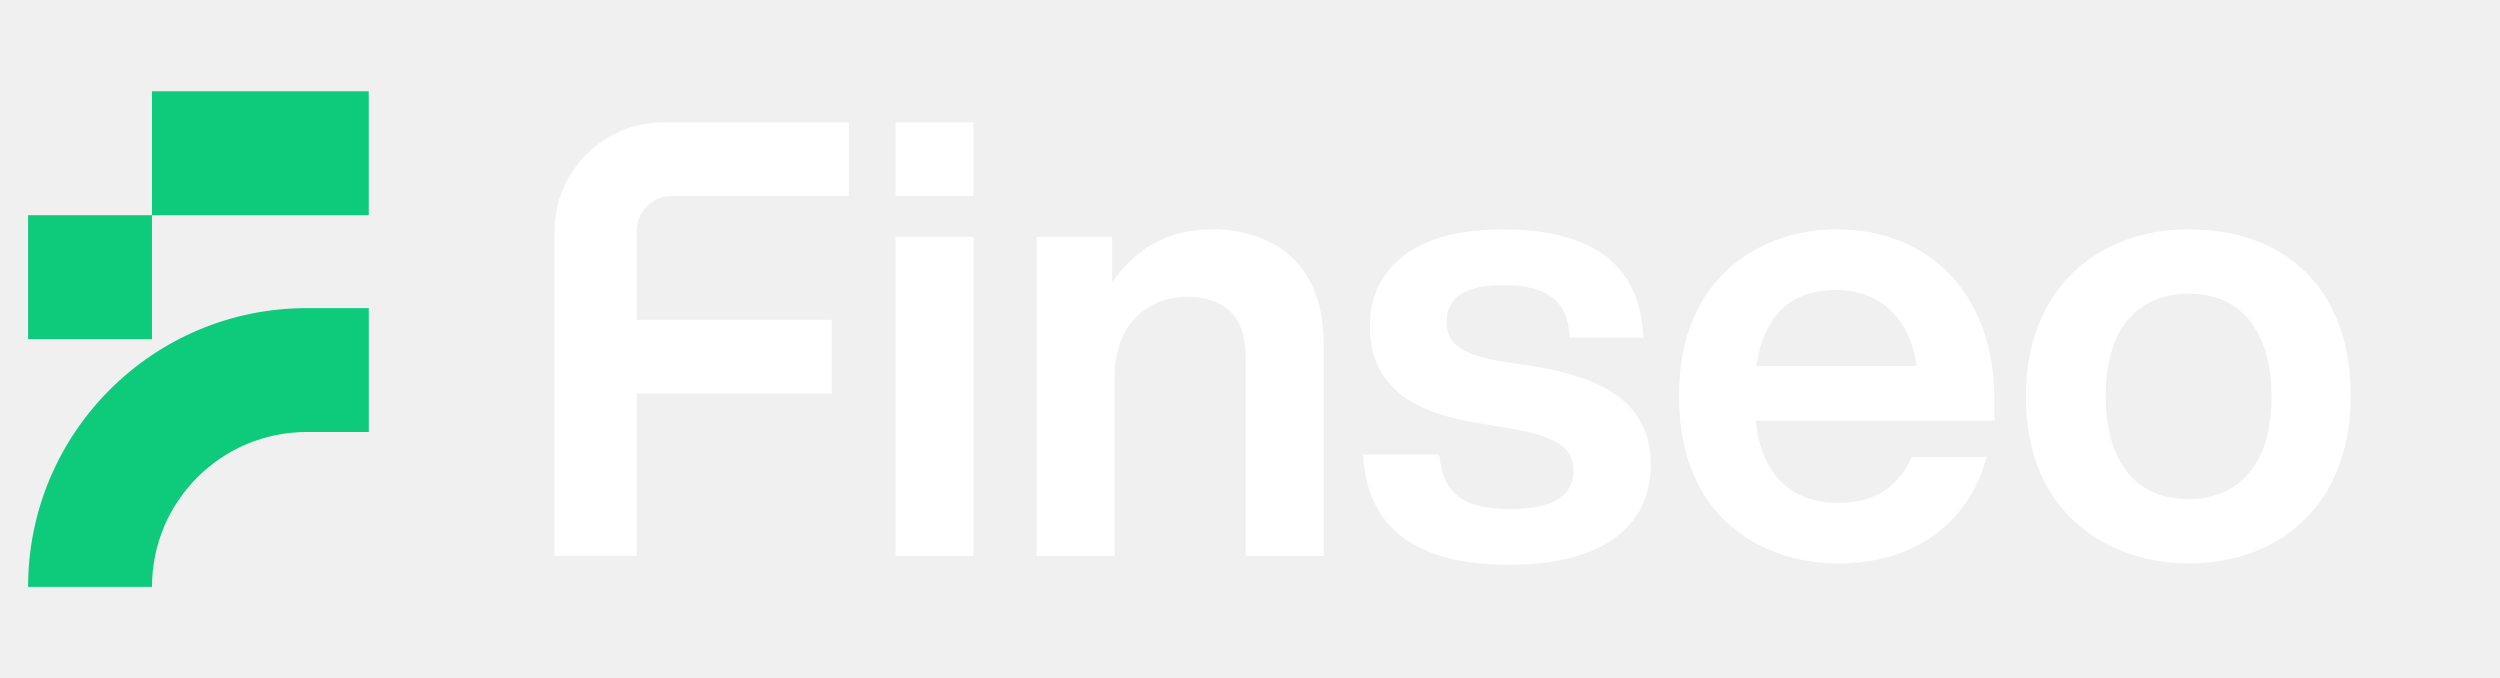
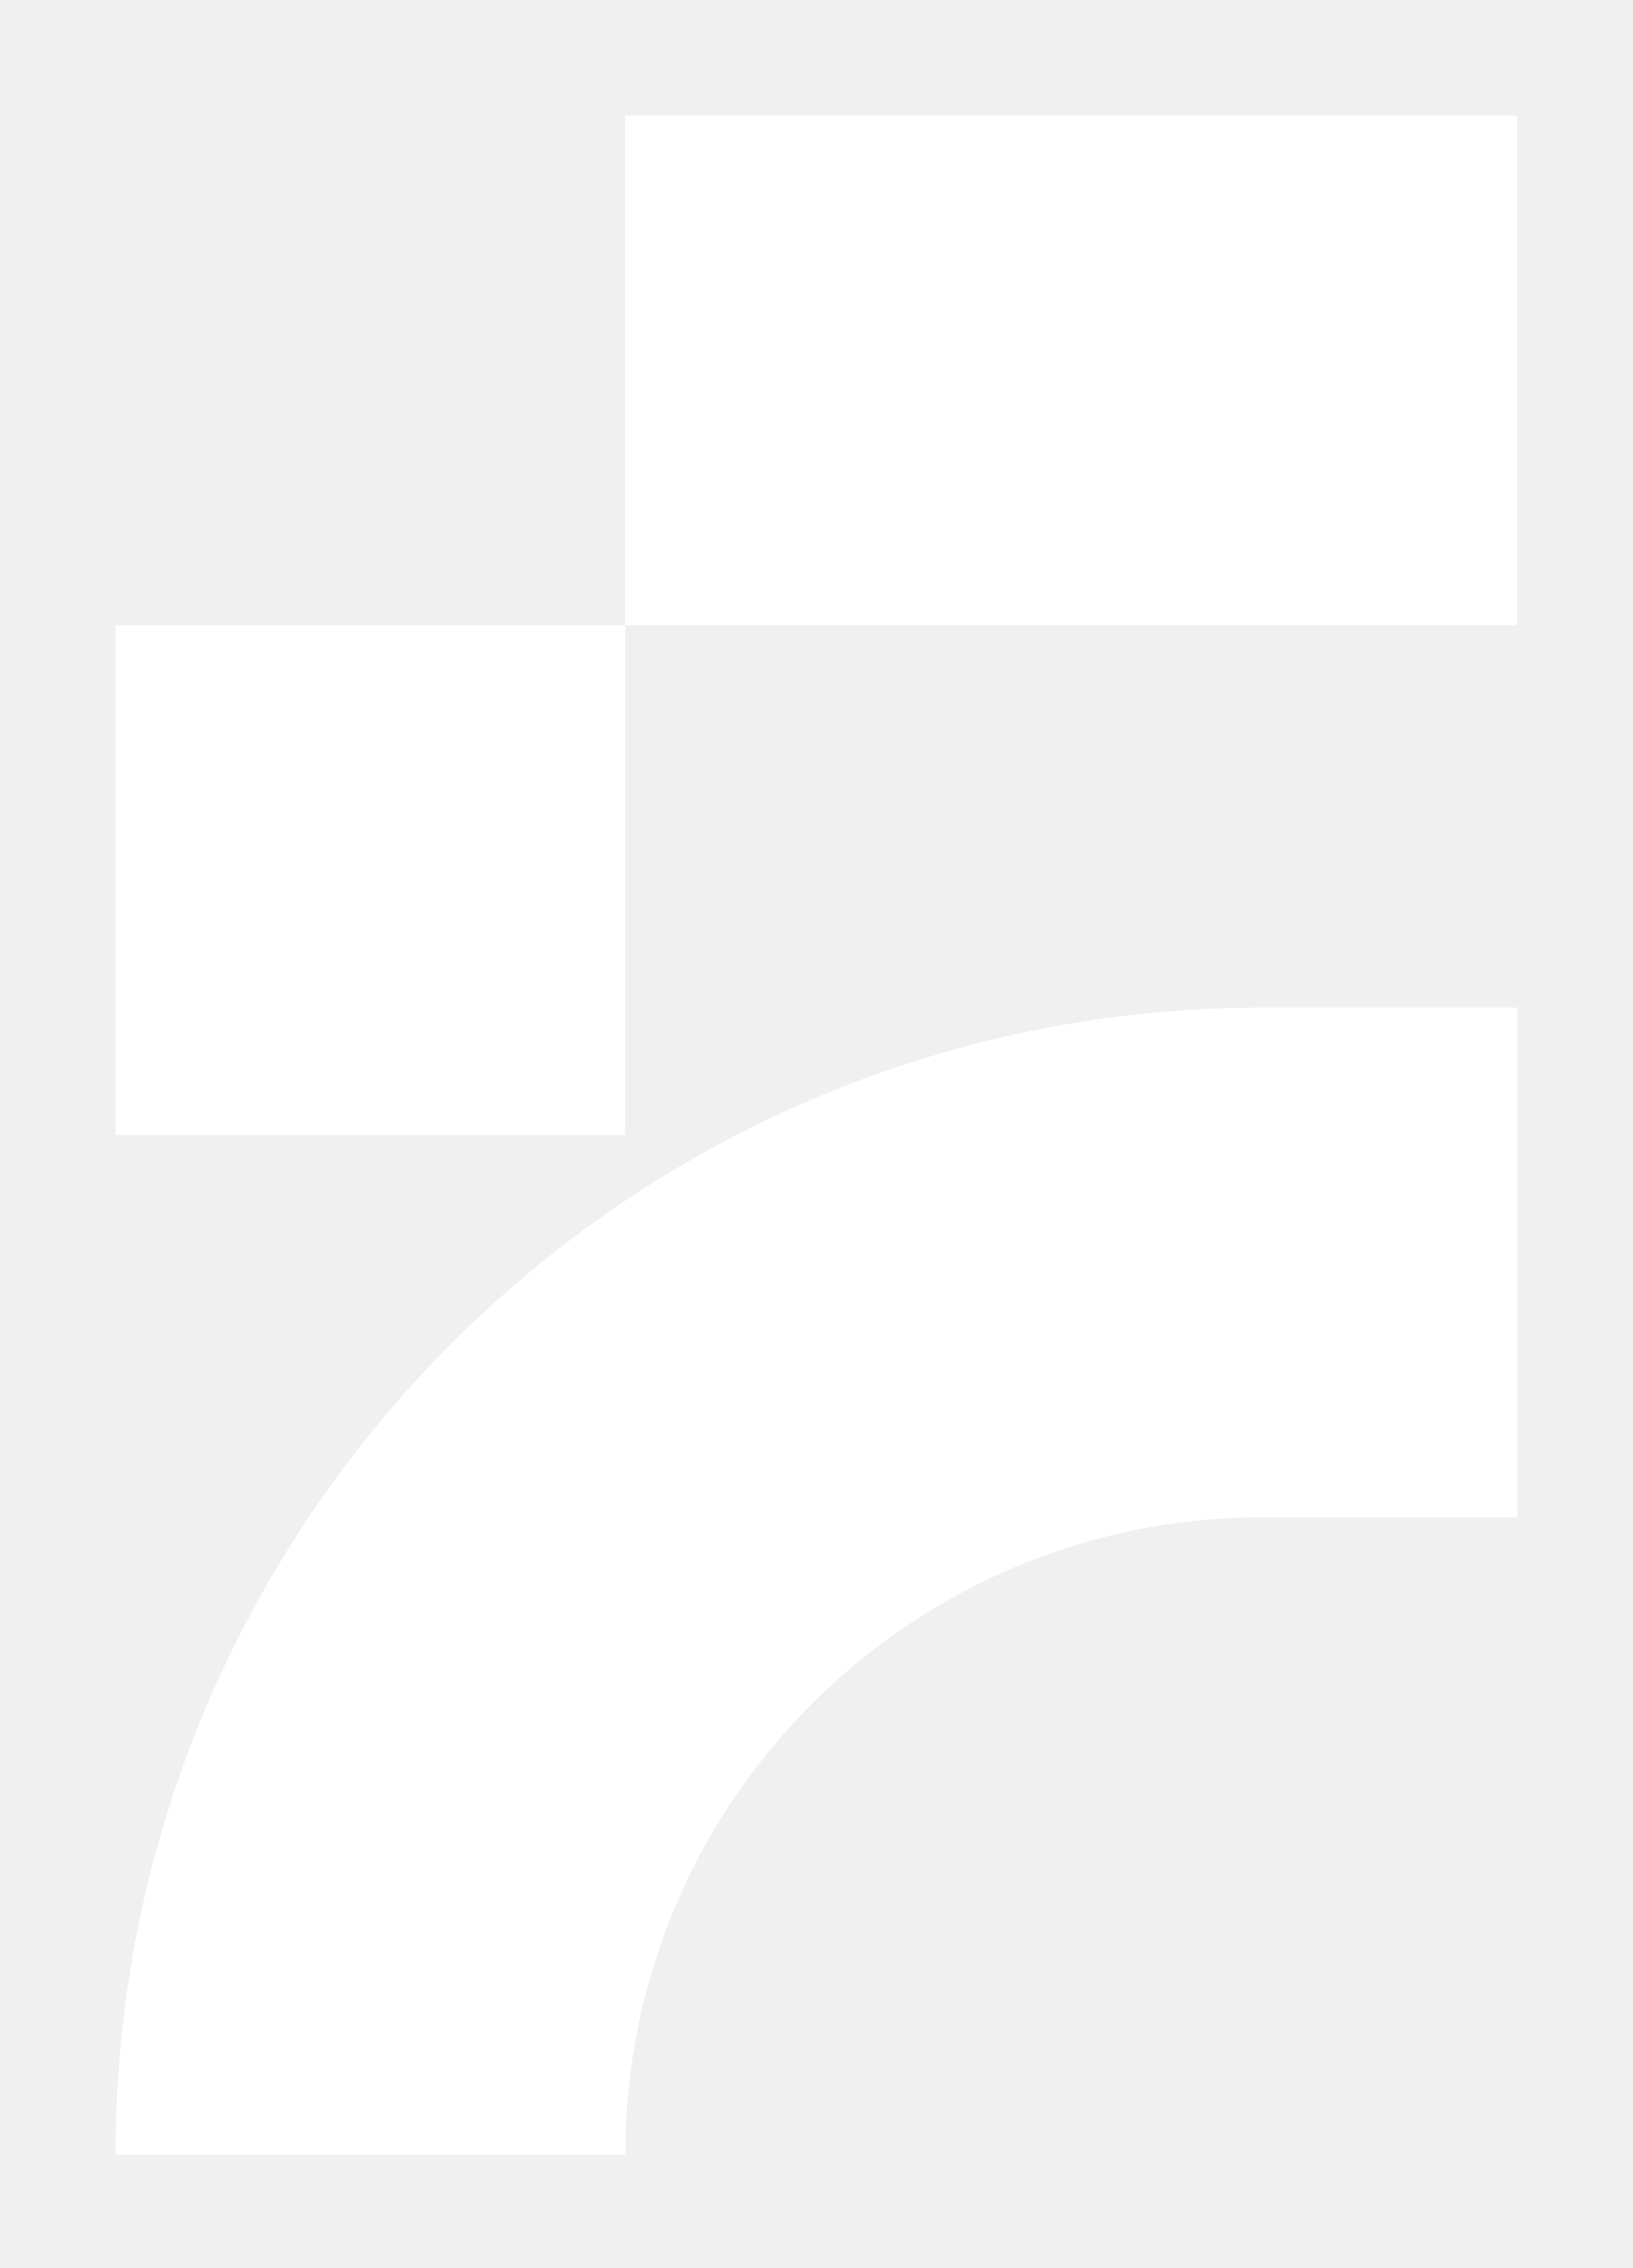
- <svg xmlns="http://www.w3.org/2000/svg" width="712" height="193" viewBox="0 0 712 193" fill="none">
-   <path d="M105.014 26H43.272V61.283H105.014V26Z" fill="#0ECA7B" />
-   <path d="M43.283 61.29H8V96.573H43.283V61.29Z" fill="#0ECA7B" />
-   <path d="M8 167.139H43.283C43.283 142.77 63.022 123.032 87.391 123.032H105.026V87.748H87.391C43.535 87.748 8 123.296 8 167.139Z" fill="#0ECA7B" />
-   <path d="M277.248 67.432H255.049V158.359H277.248V67.432Z" fill="white" />
-   <path d="M277.248 34.836H255.049V55.818H277.248V34.836Z" fill="white" />
-   <path d="M345.106 65.328C333.12 65.328 323.661 70.381 316.729 80.489V67.444H295.23V158.371H317.43V107.437C317.43 90.186 329.257 84.524 337.697 84.524C349.088 84.524 354.79 90.278 354.79 101.788V158.358H376.989V98.084C376.989 72.842 360.214 65.301 345.093 65.301L345.106 65.328Z" fill="white" />
-   <path d="M438.609 104.619L427.152 102.86C415.815 100.888 411.991 97.555 411.991 91.76C411.991 84.709 417.283 81.19 427.854 81.19C440.686 81.19 446.6 85.701 447.063 96.165H468.032C467.212 75.607 453.81 65.327 427.854 65.327C401.897 65.327 390.136 77.274 390.136 92.818C390.136 108.363 400.058 117.015 419.916 120.309L430.314 122.069C444.324 124.53 448.108 127.85 448.108 134.055C448.108 141.344 442.115 144.983 430.129 144.983C417.058 144.983 411.065 140.974 409.861 129.478H388.191C389.369 150.393 403.233 160.845 429.785 160.845C457.673 160.845 470.135 149.004 470.135 132.295C470.135 115.587 457.885 108.125 438.596 104.632L438.609 104.619Z" fill="white" />
-   <path d="M523.122 65.31C502.842 65.31 478.182 77.613 478.182 112.883C478.182 148.153 502.775 160.47 523.466 160.47C548.047 160.47 561.726 146.076 565.761 130.161H544.435C540.678 138.853 533.746 143.205 523.638 143.205C512.367 143.205 501.929 137.702 500.024 119.763H568.05V114.471C568.05 82.376 548.259 65.31 523.109 65.31H523.122ZM500.222 104.258C502.339 89.811 509.919 82.588 522.95 82.588C534.315 82.588 543.761 89.374 545.864 104.258H500.222Z" fill="white" />
-   <path d="M623.32 65.31C598.038 65.31 576.977 81.701 576.977 112.883C576.977 147.743 602.152 160.47 623.32 160.47C648.84 160.47 669.491 143.946 669.491 112.883C669.491 81.82 650.493 65.31 623.32 65.31ZM623.32 142.147C606.558 142.147 599.705 129.209 599.705 112.897C599.705 89.957 612.194 83.646 623.32 83.646C640.068 83.646 646.935 96.796 646.935 112.897C646.935 135.665 634.433 142.147 623.32 142.147Z" fill="white" />
-   <path d="M157.932 65.926V158.308H181.348V112.057H236.872V91.075H181.348V65.714C181.348 60.25 185.78 55.818 191.244 55.818H241.754V34.836H189.034C171.862 34.836 157.932 48.754 157.932 65.926Z" fill="white" />
+ <svg xmlns="http://www.w3.org/2000/svg" width="113" height="157" viewBox="0 18 113 157" fill="none">
+   <path d="M105.014 26H43.272V61.283H105.014V26Z" fill="#FFFFFF" />
+   <path d="M43.283 61.29H8V96.573H43.283V61.29Z" fill="#FFFFFF" />
+   <path d="M8 167.139H43.283C43.283 142.77 63.022 123.032 87.391 123.032H105.026V87.748H87.391C43.535 87.748 8 123.296 8 167.139Z" fill="#FFFFFF" />
</svg>
